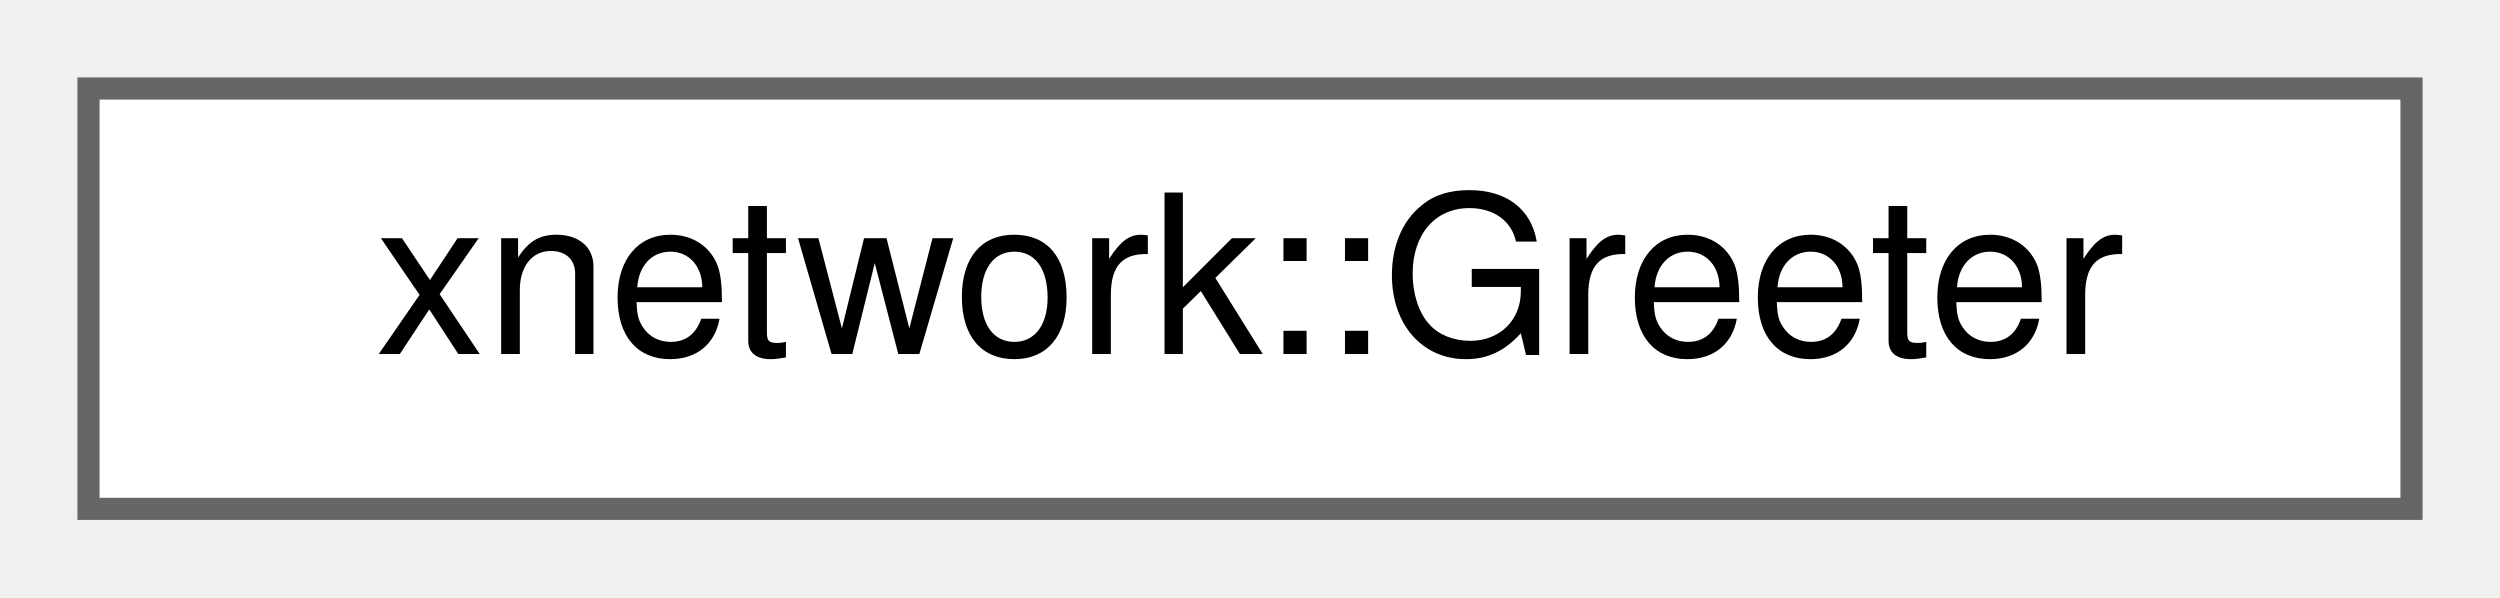
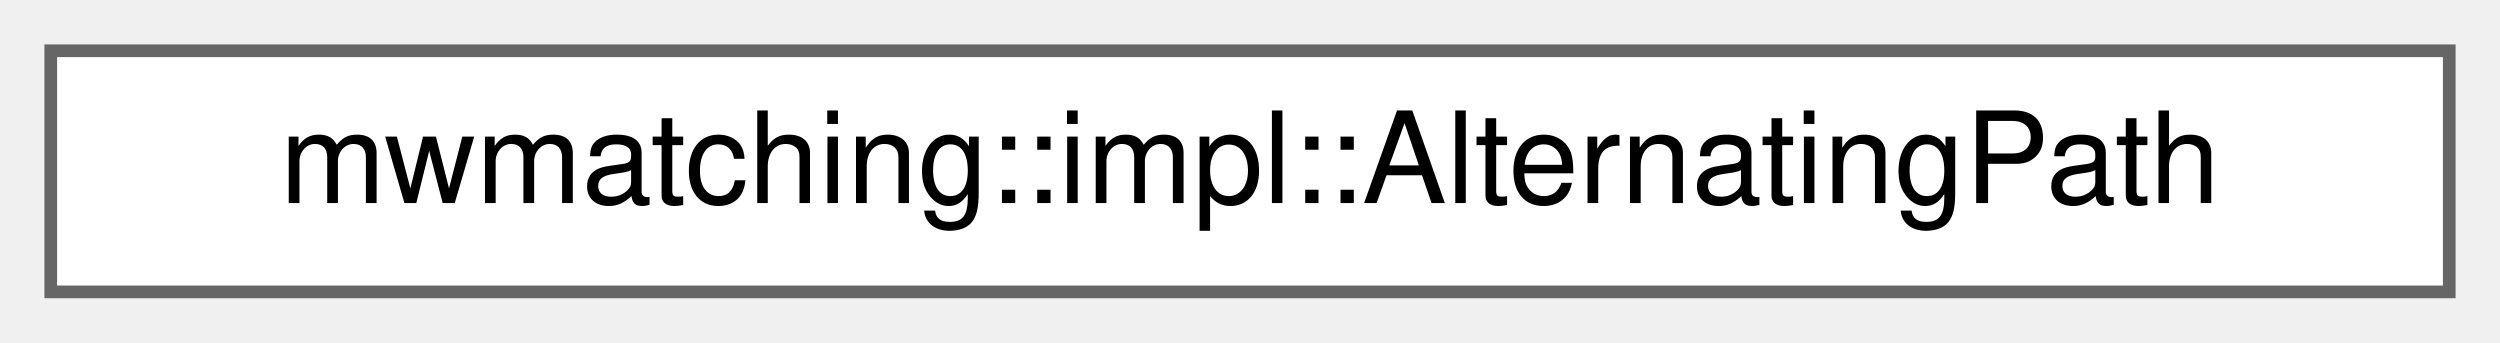
- <svg xmlns="http://www.w3.org/2000/svg" xmlns:xlink="http://www.w3.org/1999/xlink" width="113pt" height="27pt" viewBox="0.00 0.00 113.00 27.00">
+ <svg xmlns="http://www.w3.org/2000/svg" xmlns:xlink="http://www.w3.org/1999/xlink" width="197pt" height="27pt" viewBox="0.00 0.00 197.00 27.00">
  <g id="graph0" class="graph" transform="scale(1 1) rotate(0) translate(4 23)">
    <g id="Node000000" class="node">
      <g id="a_Node000000">
-         <a xlink:href="classxnetwork_1_1Greeter.html" target="_top" xlink:title="A class that generates localized greeting messages.">
-           <polygon fill="white" stroke="#666666" points="105,-19 0,-19 0,0 105,0 105,-19" />
-           <text text-anchor="middle" x="52.5" y="-7" font-family="Helvetica,sans-Serif" font-size="10.00">xnetwork::Greeter</text>
+         <a xlink:href="structmwmatching_1_1impl_1_1AlternatingPath.html" target="_top" xlink:title=" ">
+           <polygon fill="white" stroke="#666666" points="189,-19 0,-19 0,0 189,0 189,-19" />
+           <text text-anchor="middle" x="94.5" y="-7" font-family="Helvetica,sans-Serif" font-size="10.00">mwmatching::impl::AlternatingPath</text>
        </a>
      </g>
    </g>
  </g>
</svg>
